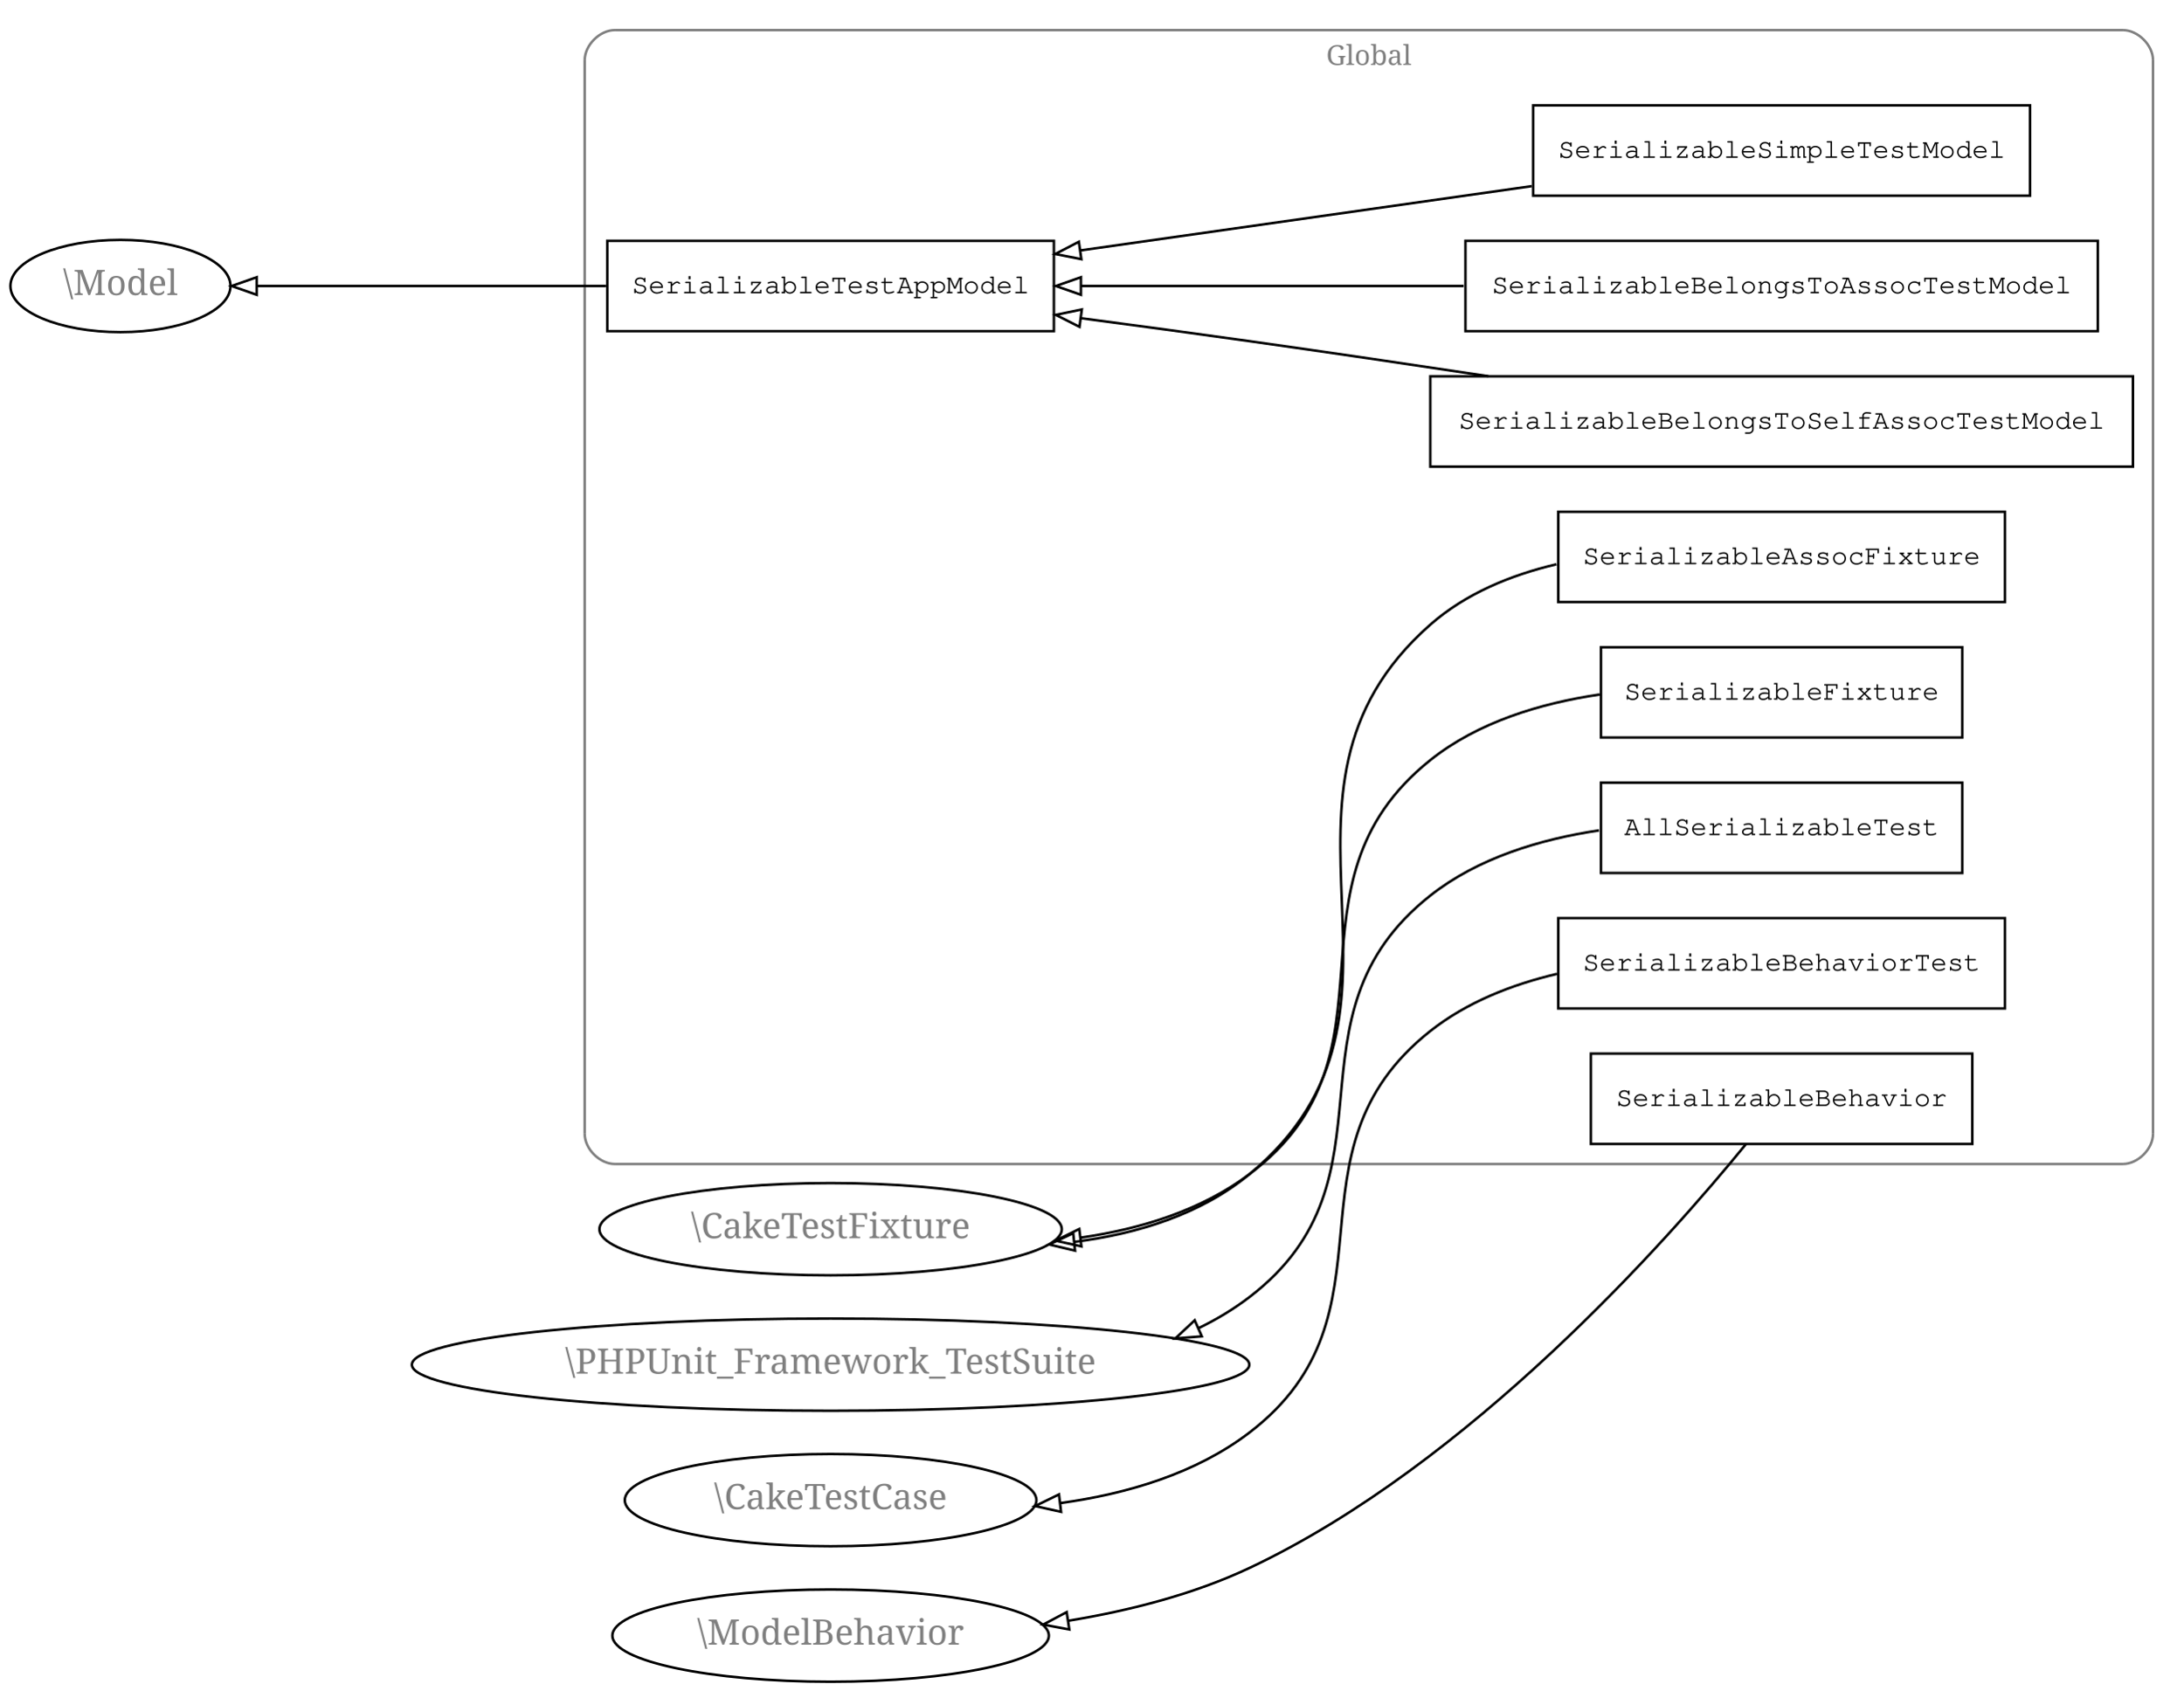
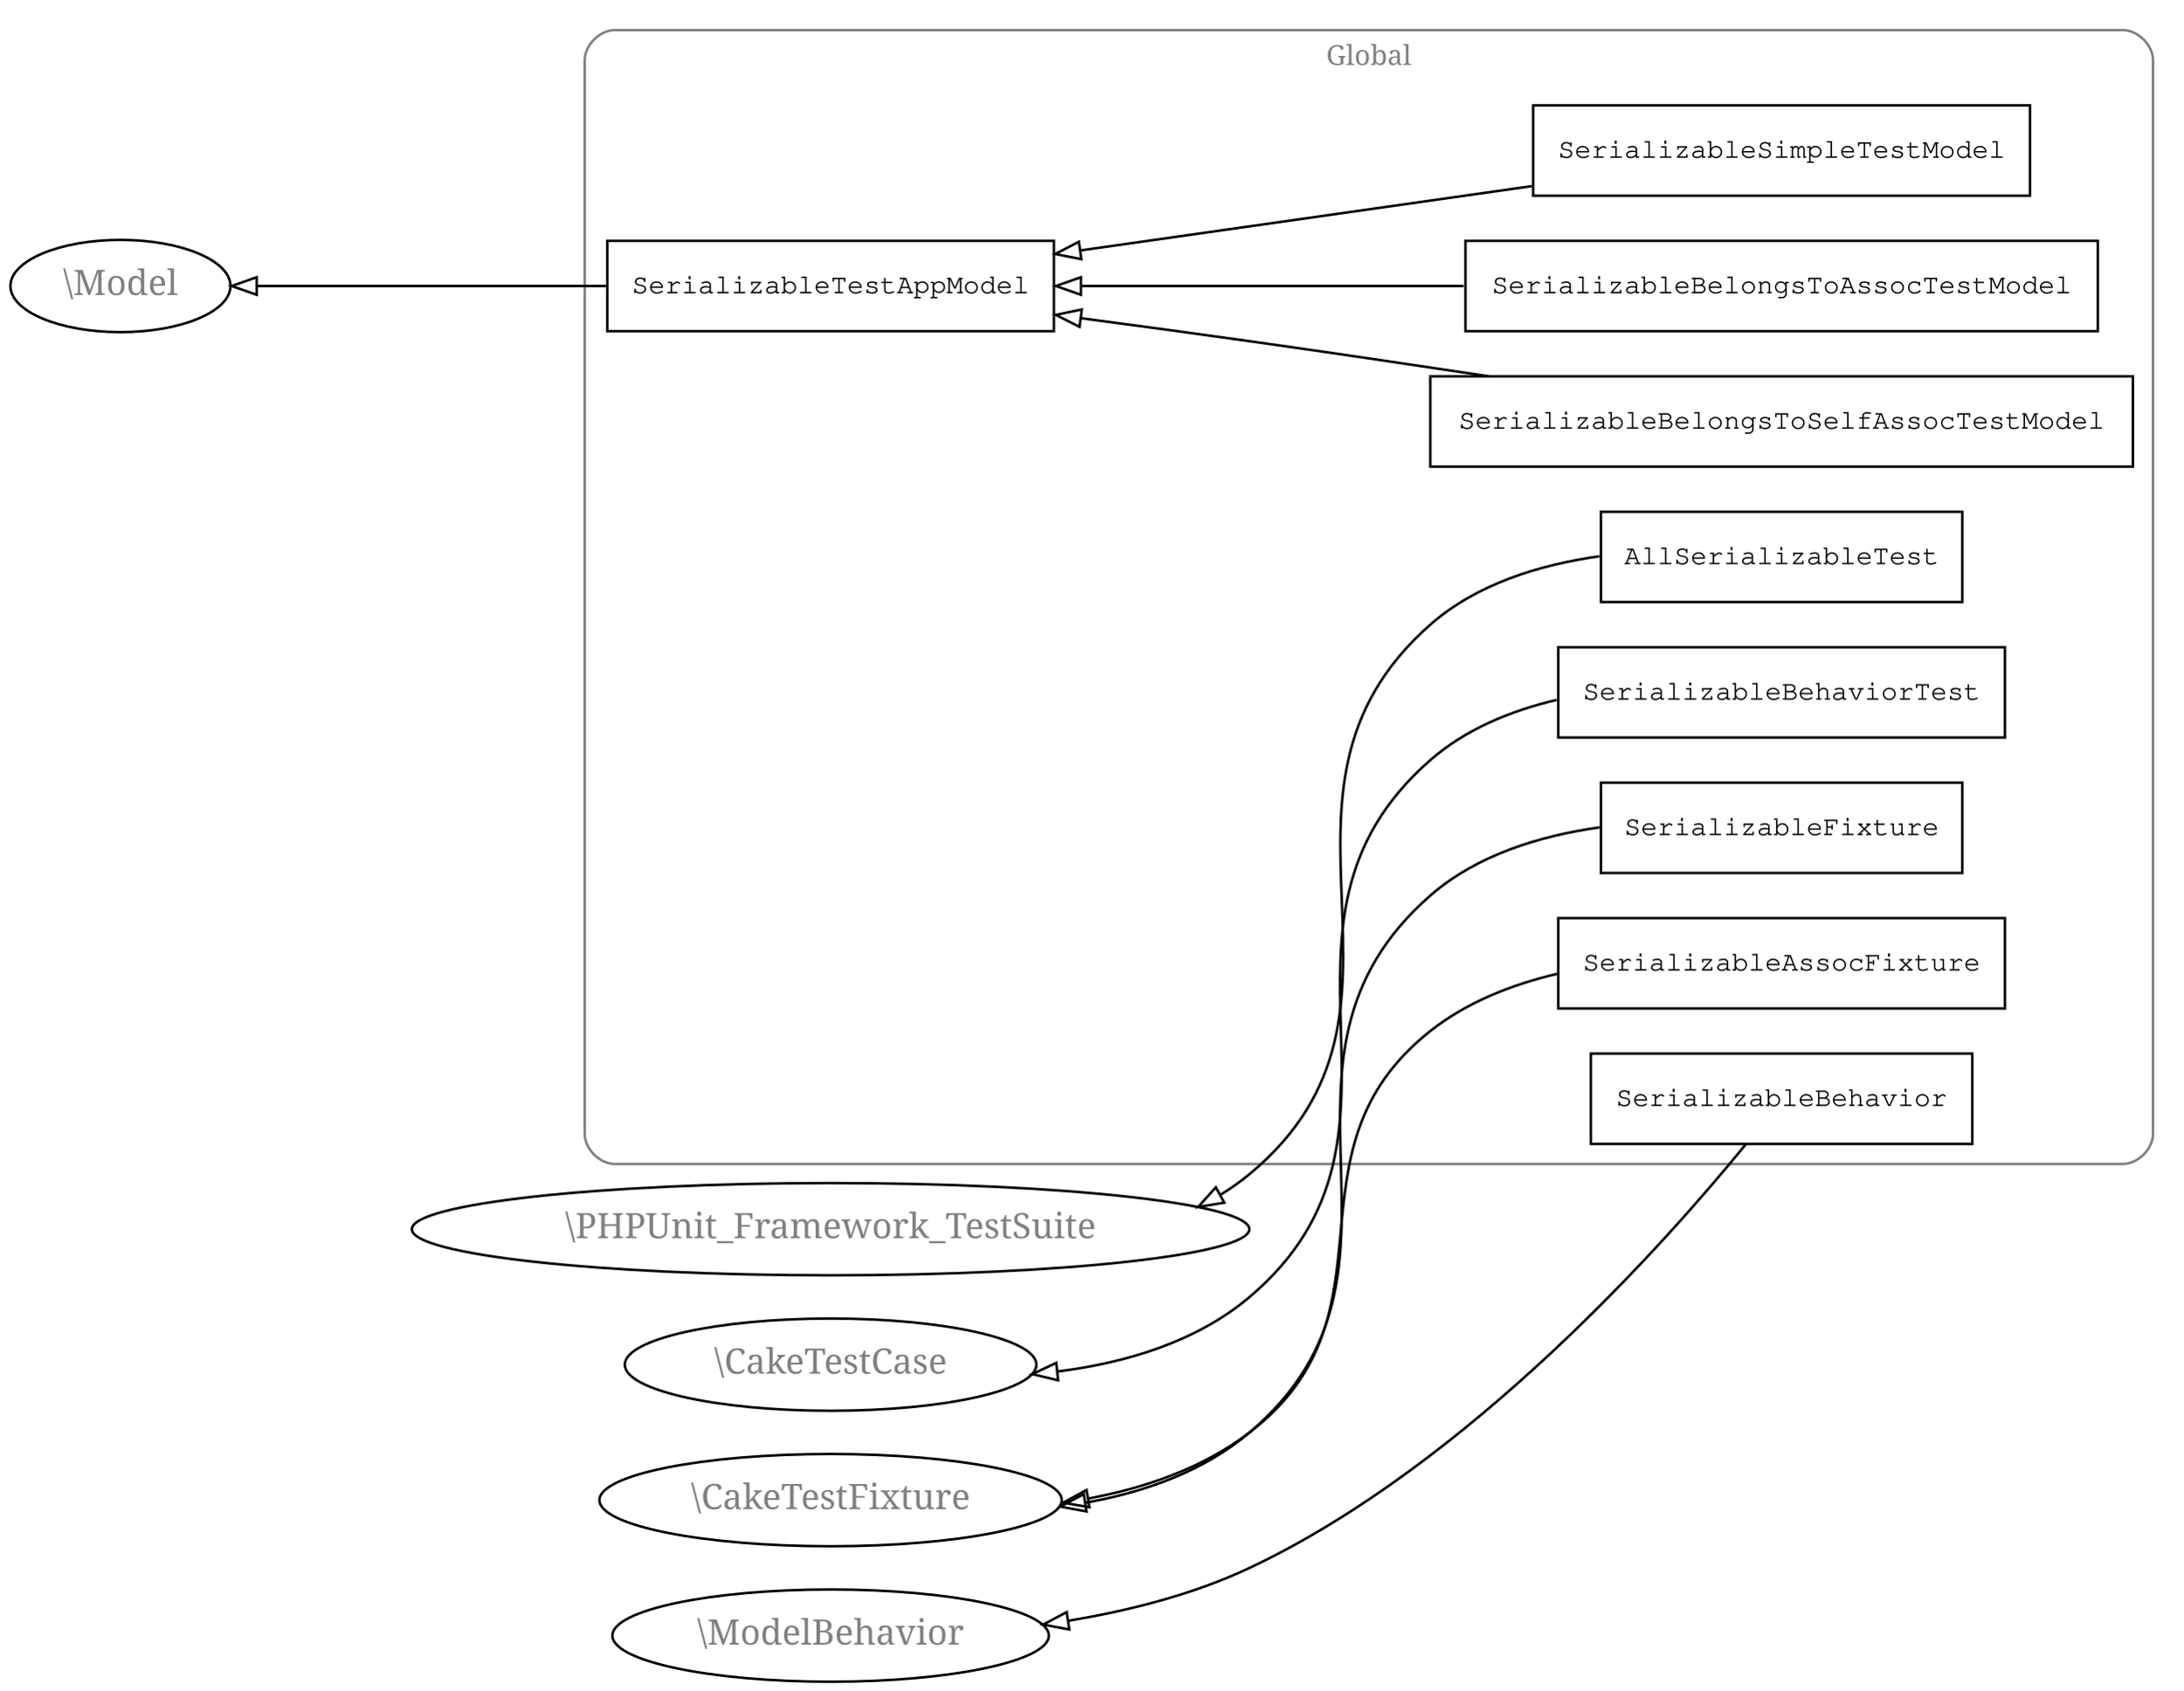
<svg xmlns="http://www.w3.org/2000/svg" width="870pt" height="674pt" viewBox="0.00 0.00 870.00 674.00">
  <g id="graph1" class="graph" transform="scale(1 1) rotate(0) translate(4 670)">
    <polygon fill="white" stroke="white" points="-4,5 -4,-670 867,-670 867,5 -4,5" />
    <g id="graph2" class="cluster">
      <polyline fill="none" stroke="gray" points="241,-206 842,-206 " />
      <path fill="none" stroke="gray" d="M842,-206C848,-206 854,-212 854,-218" />
      <polyline fill="none" stroke="gray" points="854,-218 854,-646 " />
      <path fill="none" stroke="gray" d="M854,-646C854,-652 848,-658 842,-658" />
      <polyline fill="none" stroke="gray" points="842,-658 241,-658 " />
      <path fill="none" stroke="gray" d="M241,-658C235,-658 229,-652 229,-646" />
      <polyline fill="none" stroke="gray" points="229,-646 229,-218 " />
      <path fill="none" stroke="gray" d="M229,-218C229,-212 235,-206 241,-206" />
      <text text-anchor="middle" x="541.5" y="-644.1" font-family="Times Roman,serif" font-size="11.00" fill="gray">Global</text>
    </g>
    <g id="node2" class="node">
-       <polygon fill="none" stroke="black" points="795,-466 617,-466 617,-430 795,-430 795,-466" />
-       <text text-anchor="middle" x="706" y="-445.1" font-family="Courier,monospace" font-size="11.00">SerializableAssocFixture</text>
+       <polygon fill="none" stroke="black" points="778,-466 634,-466 634,-430 778,-430 778,-466" />
+       <text text-anchor="middle" x="706" y="-445.1" font-family="Courier,monospace" font-size="11.00">AllSerializableTest</text>
    </g>
    <g id="node12" class="node">
-       <ellipse fill="none" stroke="black" cx="327" cy="-180" rx="92.13" ry="18.385" />
-       <text text-anchor="middle" x="327" y="-176.4" font-family="Times Roman,serif" font-size="14.00" fill="gray">\CakeTestFixture</text>
+       <ellipse fill="none" stroke="black" cx="327" cy="-180" rx="166.877" ry="18.385" />
+       <text text-anchor="middle" x="327" y="-176.4" font-family="Times Roman,serif" font-size="14.00" fill="gray">\PHPUnit_Framework_TestSuite</text>
    </g>
    <g id="edge3" class="edge">
-       <path fill="none" stroke="black" d="M616.27,-445.077C597.958,-440.762 580.028,-433.349 566,-421 489.095,-353.299 572.886,-267.382 494,-202 474.521,-185.855 449.134,-178.11 424.058,-174.931" />
-       <polygon fill="none" stroke="black" points="424.411,-171.449 414.103,-173.897 423.688,-178.411 424.411,-171.449" />
+       <path fill="none" stroke="black" d="M633.373,-448.261C609.498,-444.899 584.394,-437.193 566,-421 489.095,-353.299 572.886,-267.382 494,-202 490.355,-198.979 486.504,-196.252 482.486,-193.795" />
+       <polygon fill="none" stroke="black" points="483.893,-190.574 473.442,-188.834 480.526,-196.712 483.893,-190.574" />
    </g>
    <g id="node3" class="node">
-       <polygon fill="none" stroke="black" points="778,-412 634,-412 634,-376 778,-376 778,-412" />
-       <text text-anchor="middle" x="706" y="-391.1" font-family="Courier,monospace" font-size="11.00">SerializableFixture</text>
+       <polygon fill="none" stroke="black" points="795,-412 617,-412 617,-376 795,-376 795,-412" />
+       <text text-anchor="middle" x="706" y="-391.1" font-family="Courier,monospace" font-size="11.00">SerializableBehaviorTest</text>
+     </g>
+     <g id="node14" class="node">
+       <ellipse fill="none" stroke="black" cx="327" cy="-126" rx="82.024" ry="18.385" />
+       <text text-anchor="middle" x="327" y="-122.4" font-family="Times Roman,serif" font-size="14.00" fill="gray">\CakeTestCase</text>
    </g>
    <g id="edge5" class="edge">
-       <path fill="none" stroke="black" d="M633.485,-393.162C609.895,-389.667 584.94,-382.158 566,-367 503.531,-317.006 557.929,-250.113 494,-202 474.782,-187.536 450.674,-180.096 426.802,-176.658" />
-       <polygon fill="none" stroke="black" points="426.949,-173.151 416.601,-175.422 426.107,-180.1 426.949,-173.151" />
+       <path fill="none" stroke="black" d="M616.333,-391.005C598.018,-386.694 580.07,-379.3 566,-367 490.449,-300.953 570.54,-217.898 494,-153 472.852,-135.069 444.591,-126.691 417.338,-123.259" />
+       <polygon fill="none" stroke="black" points="417.67,-119.774 407.359,-122.21 416.938,-126.736 417.67,-119.774" />
    </g>
    <g id="node4" class="node">
-       <polygon fill="none" stroke="black" points="778,-358 634,-358 634,-322 778,-322 778,-358" />
-       <text text-anchor="middle" x="706" y="-337.1" font-family="Courier,monospace" font-size="11.00">AllSerializableTest</text>
-     </g>
-     <g id="node15" class="node">
-       <ellipse fill="none" stroke="black" cx="327" cy="-126" rx="166.877" ry="18.385" />
-       <text text-anchor="middle" x="327" y="-122.4" font-family="Times Roman,serif" font-size="14.00" fill="gray">\PHPUnit_Framework_TestSuite</text>
-     </g>
-     <g id="edge7" class="edge">
-       <path fill="none" stroke="black" d="M633.222,-338.985C609.747,-335.457 584.929,-327.973 566,-313 504.841,-264.623 555.883,-200.447 494,-153 487.691,-148.162 480.848,-144.046 473.656,-140.553" />
-       <polygon fill="none" stroke="black" points="474.935,-137.291 464.373,-136.453 472.107,-143.694 474.935,-137.291" />
-     </g>
-     <g id="node5" class="node">
      <polygon fill="none" stroke="black" points="416,-574 238,-574 238,-538 416,-538 416,-574" />
      <text text-anchor="middle" x="327" y="-553.1" font-family="Courier,monospace" font-size="11.00">SerializableTestAppModel</text>
    </g>
-     <g id="node17" class="node">
+     <g id="node16" class="node">
      <ellipse fill="none" stroke="black" cx="44" cy="-556" rx="43.841" ry="18.385" />
      <text text-anchor="middle" x="44" y="-552.4" font-family="Times Roman,serif" font-size="14.00" fill="gray">\Model</text>
    </g>
-     <g id="edge9" class="edge">
+     <g id="edge7" class="edge">
      <path fill="none" stroke="black" d="M237.457,-556C191.821,-556 137.813,-556 98.475,-556" />
      <polygon fill="none" stroke="black" points="98.296,-552.5 88.296,-556 98.296,-559.5 98.296,-552.5" />
    </g>
-     <g id="node6" class="node">
+     <g id="node5" class="node">
      <polygon fill="none" stroke="black" points="805,-628 607,-628 607,-592 805,-592 805,-628" />
      <text text-anchor="middle" x="706" y="-607.1" font-family="Courier,monospace" font-size="11.00">SerializableSimpleTestModel</text>
    </g>
-     <g id="edge11" class="edge">
+     <g id="edge9" class="edge">
      <path fill="none" stroke="black" d="M606.422,-595.812C550.986,-587.914 482.183,-578.111 426.723,-570.209" />
      <polygon fill="none" stroke="black" points="426.923,-566.702 416.529,-568.756 425.935,-573.632 426.923,-566.702" />
    </g>
-     <g id="node7" class="node">
+     <g id="node6" class="node">
      <polygon fill="none" stroke="black" points="832,-574 580,-574 580,-538 832,-538 832,-574" />
      <text text-anchor="middle" x="706" y="-553.1" font-family="Courier,monospace" font-size="11.00">SerializableBelongsToAssocTestModel</text>
    </g>
-     <g id="edge13" class="edge">
+     <g id="edge11" class="edge">
      <path fill="none" stroke="black" d="M579.272,-556C529.652,-556 473.56,-556 426.889,-556" />
      <polygon fill="none" stroke="black" points="426.774,-552.5 416.774,-556 426.774,-559.5 426.774,-552.5" />
    </g>
-     <g id="node8" class="node">
+     <g id="node7" class="node">
      <polygon fill="none" stroke="black" points="846,-520 566,-520 566,-484 846,-484 846,-520" />
      <text text-anchor="middle" x="706" y="-499.1" font-family="Courier,monospace" font-size="11.00">SerializableBelongsToSelfAssocTestModel</text>
    </g>
-     <g id="edge15" class="edge">
+     <g id="edge13" class="edge">
      <path fill="none" stroke="black" d="M589.146,-520.041C558.227,-524.705 524.867,-529.638 494,-534 472.28,-537.07 448.95,-540.229 426.819,-543.163" />
      <polygon fill="none" stroke="black" points="426.2,-539.714 416.745,-544.493 427.117,-546.653 426.2,-539.714" />
    </g>
+     <g id="node8" class="node">
+       <polygon fill="none" stroke="black" points="778,-358 634,-358 634,-322 778,-322 778,-358" />
+       <text text-anchor="middle" x="706" y="-337.1" font-family="Courier,monospace" font-size="11.00">SerializableFixture</text>
+     </g>
+     <g id="node21" class="node">
+       <ellipse fill="none" stroke="black" cx="327" cy="-72" rx="92.13" ry="18.385" />
+       <text text-anchor="middle" x="327" y="-68.4" font-family="Times Roman,serif" font-size="14.00" fill="gray">\CakeTestFixture</text>
+     </g>
+     <g id="edge15" class="edge">
+       <path fill="none" stroke="black" d="M633.436,-340.19C609.567,-336.821 584.45,-329.129 566,-313 490.449,-246.953 570.54,-163.898 494,-99 475.771,-83.544 452.257,-75.186 428.66,-70.975" />
+       <polygon fill="none" stroke="black" points="428.974,-67.482 418.557,-69.415 427.906,-74.4 428.974,-67.482" />
+     </g>
    <g id="node9" class="node">
      <polygon fill="none" stroke="black" points="795,-304 617,-304 617,-268 795,-268 795,-304" />
-       <text text-anchor="middle" x="706" y="-283.1" font-family="Courier,monospace" font-size="11.00">SerializableBehaviorTest</text>
-     </g>
-     <g id="node22" class="node">
-       <ellipse fill="none" stroke="black" cx="327" cy="-72" rx="82.024" ry="18.385" />
-       <text text-anchor="middle" x="327" y="-68.4" font-family="Times Roman,serif" font-size="14.00" fill="gray">\CakeTestCase</text>
+       <text text-anchor="middle" x="706" y="-283.1" font-family="Courier,monospace" font-size="11.00">SerializableAssocFixture</text>
    </g>
    <g id="edge17" class="edge">
-       <path fill="none" stroke="black" d="M616.48,-281.781C598.365,-277.509 580.464,-270.441 566,-259 504.841,-210.623 555.883,-146.447 494,-99 472.61,-82.6 445.093,-74.488 418.592,-70.83" />
-       <polygon fill="none" stroke="black" points="418.841,-67.335 408.5,-69.638 418.02,-74.287 418.841,-67.335" />
+       <path fill="none" stroke="black" d="M616.48,-281.781C598.365,-277.509 580.464,-270.441 566,-259 504.841,-210.623 555.883,-146.447 494,-99 475.626,-84.912 452.732,-76.941 429.843,-72.654" />
+       <polygon fill="none" stroke="black" points="430.133,-69.155 419.697,-70.985 428.997,-76.062 430.133,-69.155" />
    </g>
    <g id="node10" class="node">
      <polygon fill="none" stroke="black" points="782,-250 630,-250 630,-214 782,-214 782,-250" />
      <text text-anchor="middle" x="706" y="-229.1" font-family="Courier,monospace" font-size="11.00">SerializableBehavior</text>
    </g>
    <g id="node24" class="node">
      <ellipse fill="none" stroke="black" cx="327" cy="-18" rx="86.974" ry="18.385" />
      <text text-anchor="middle" x="327" y="-14.4" font-family="Times Roman,serif" font-size="14.00" fill="gray">\ModelBehavior</text>
    </g>
    <g id="edge19" class="edge">
      <path fill="none" stroke="black" d="M691.814,-213.948C660.628,-175.681 581.854,-86.527 494,-45 471.713,-34.465 446.088,-27.936 421.71,-23.918" />
      <polygon fill="none" stroke="black" points="422.129,-20.442 411.716,-22.397 421.075,-27.362 422.129,-20.442" />
    </g>
  </g>
</svg>
